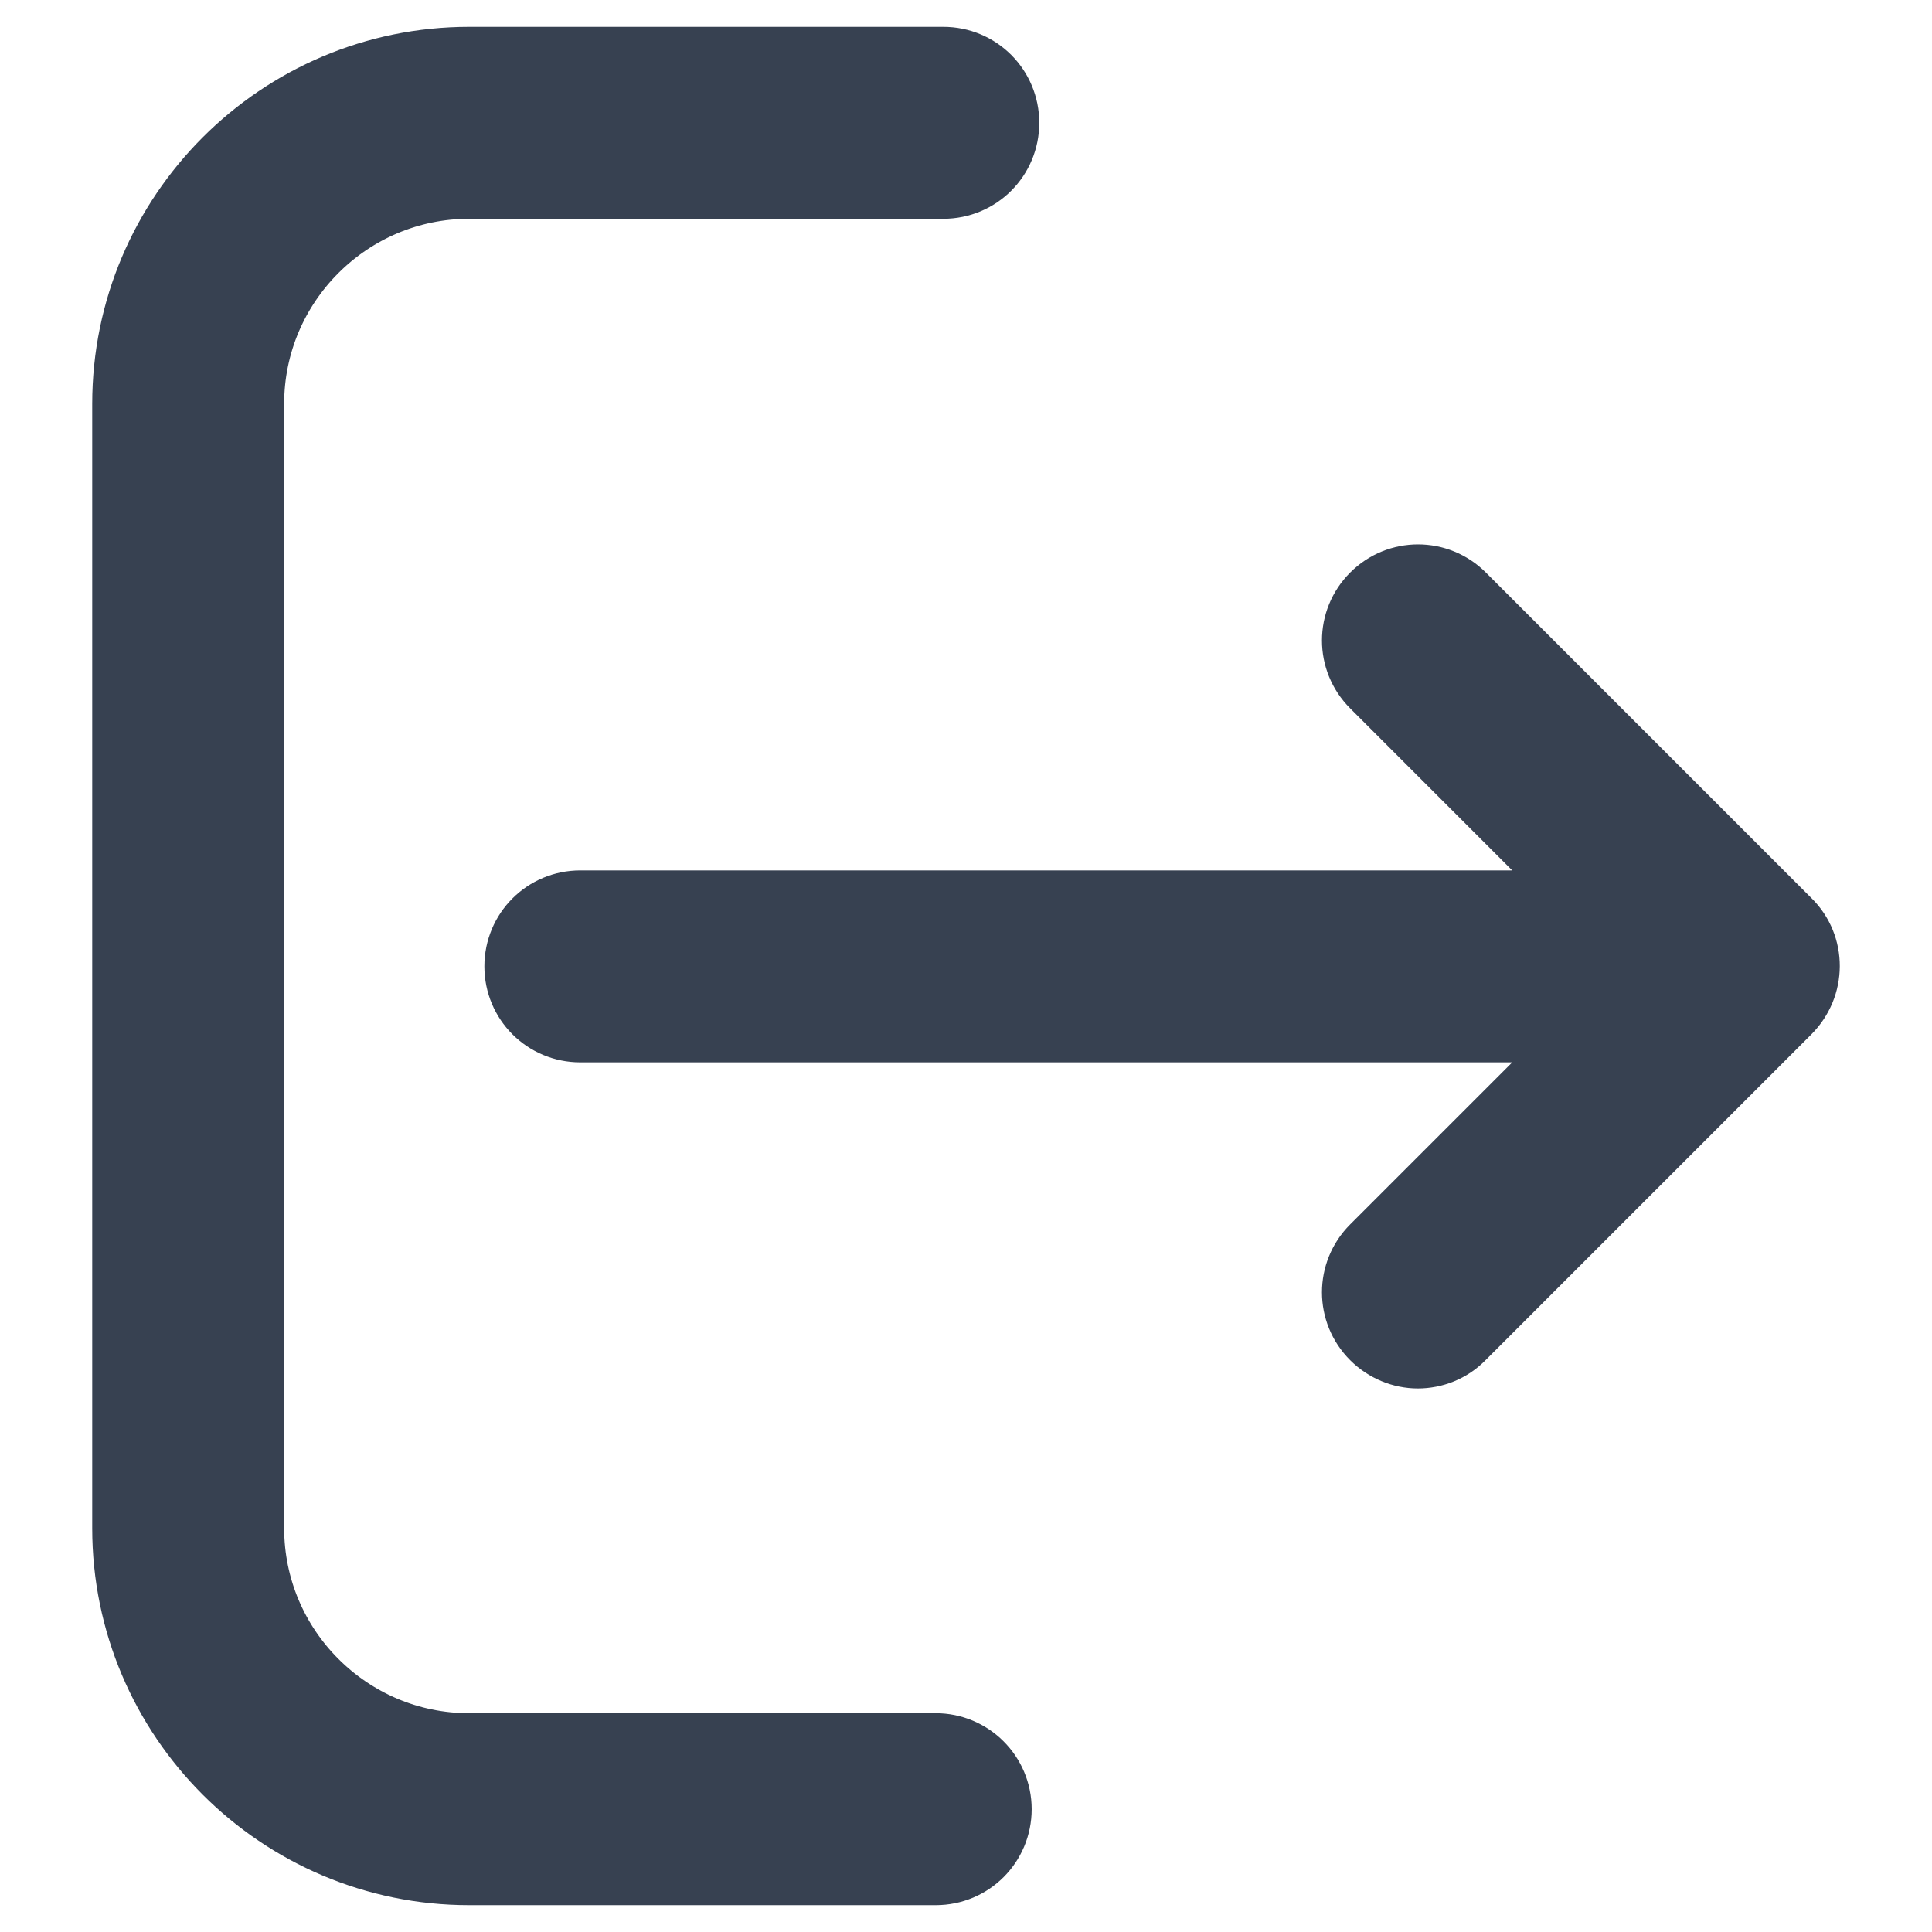
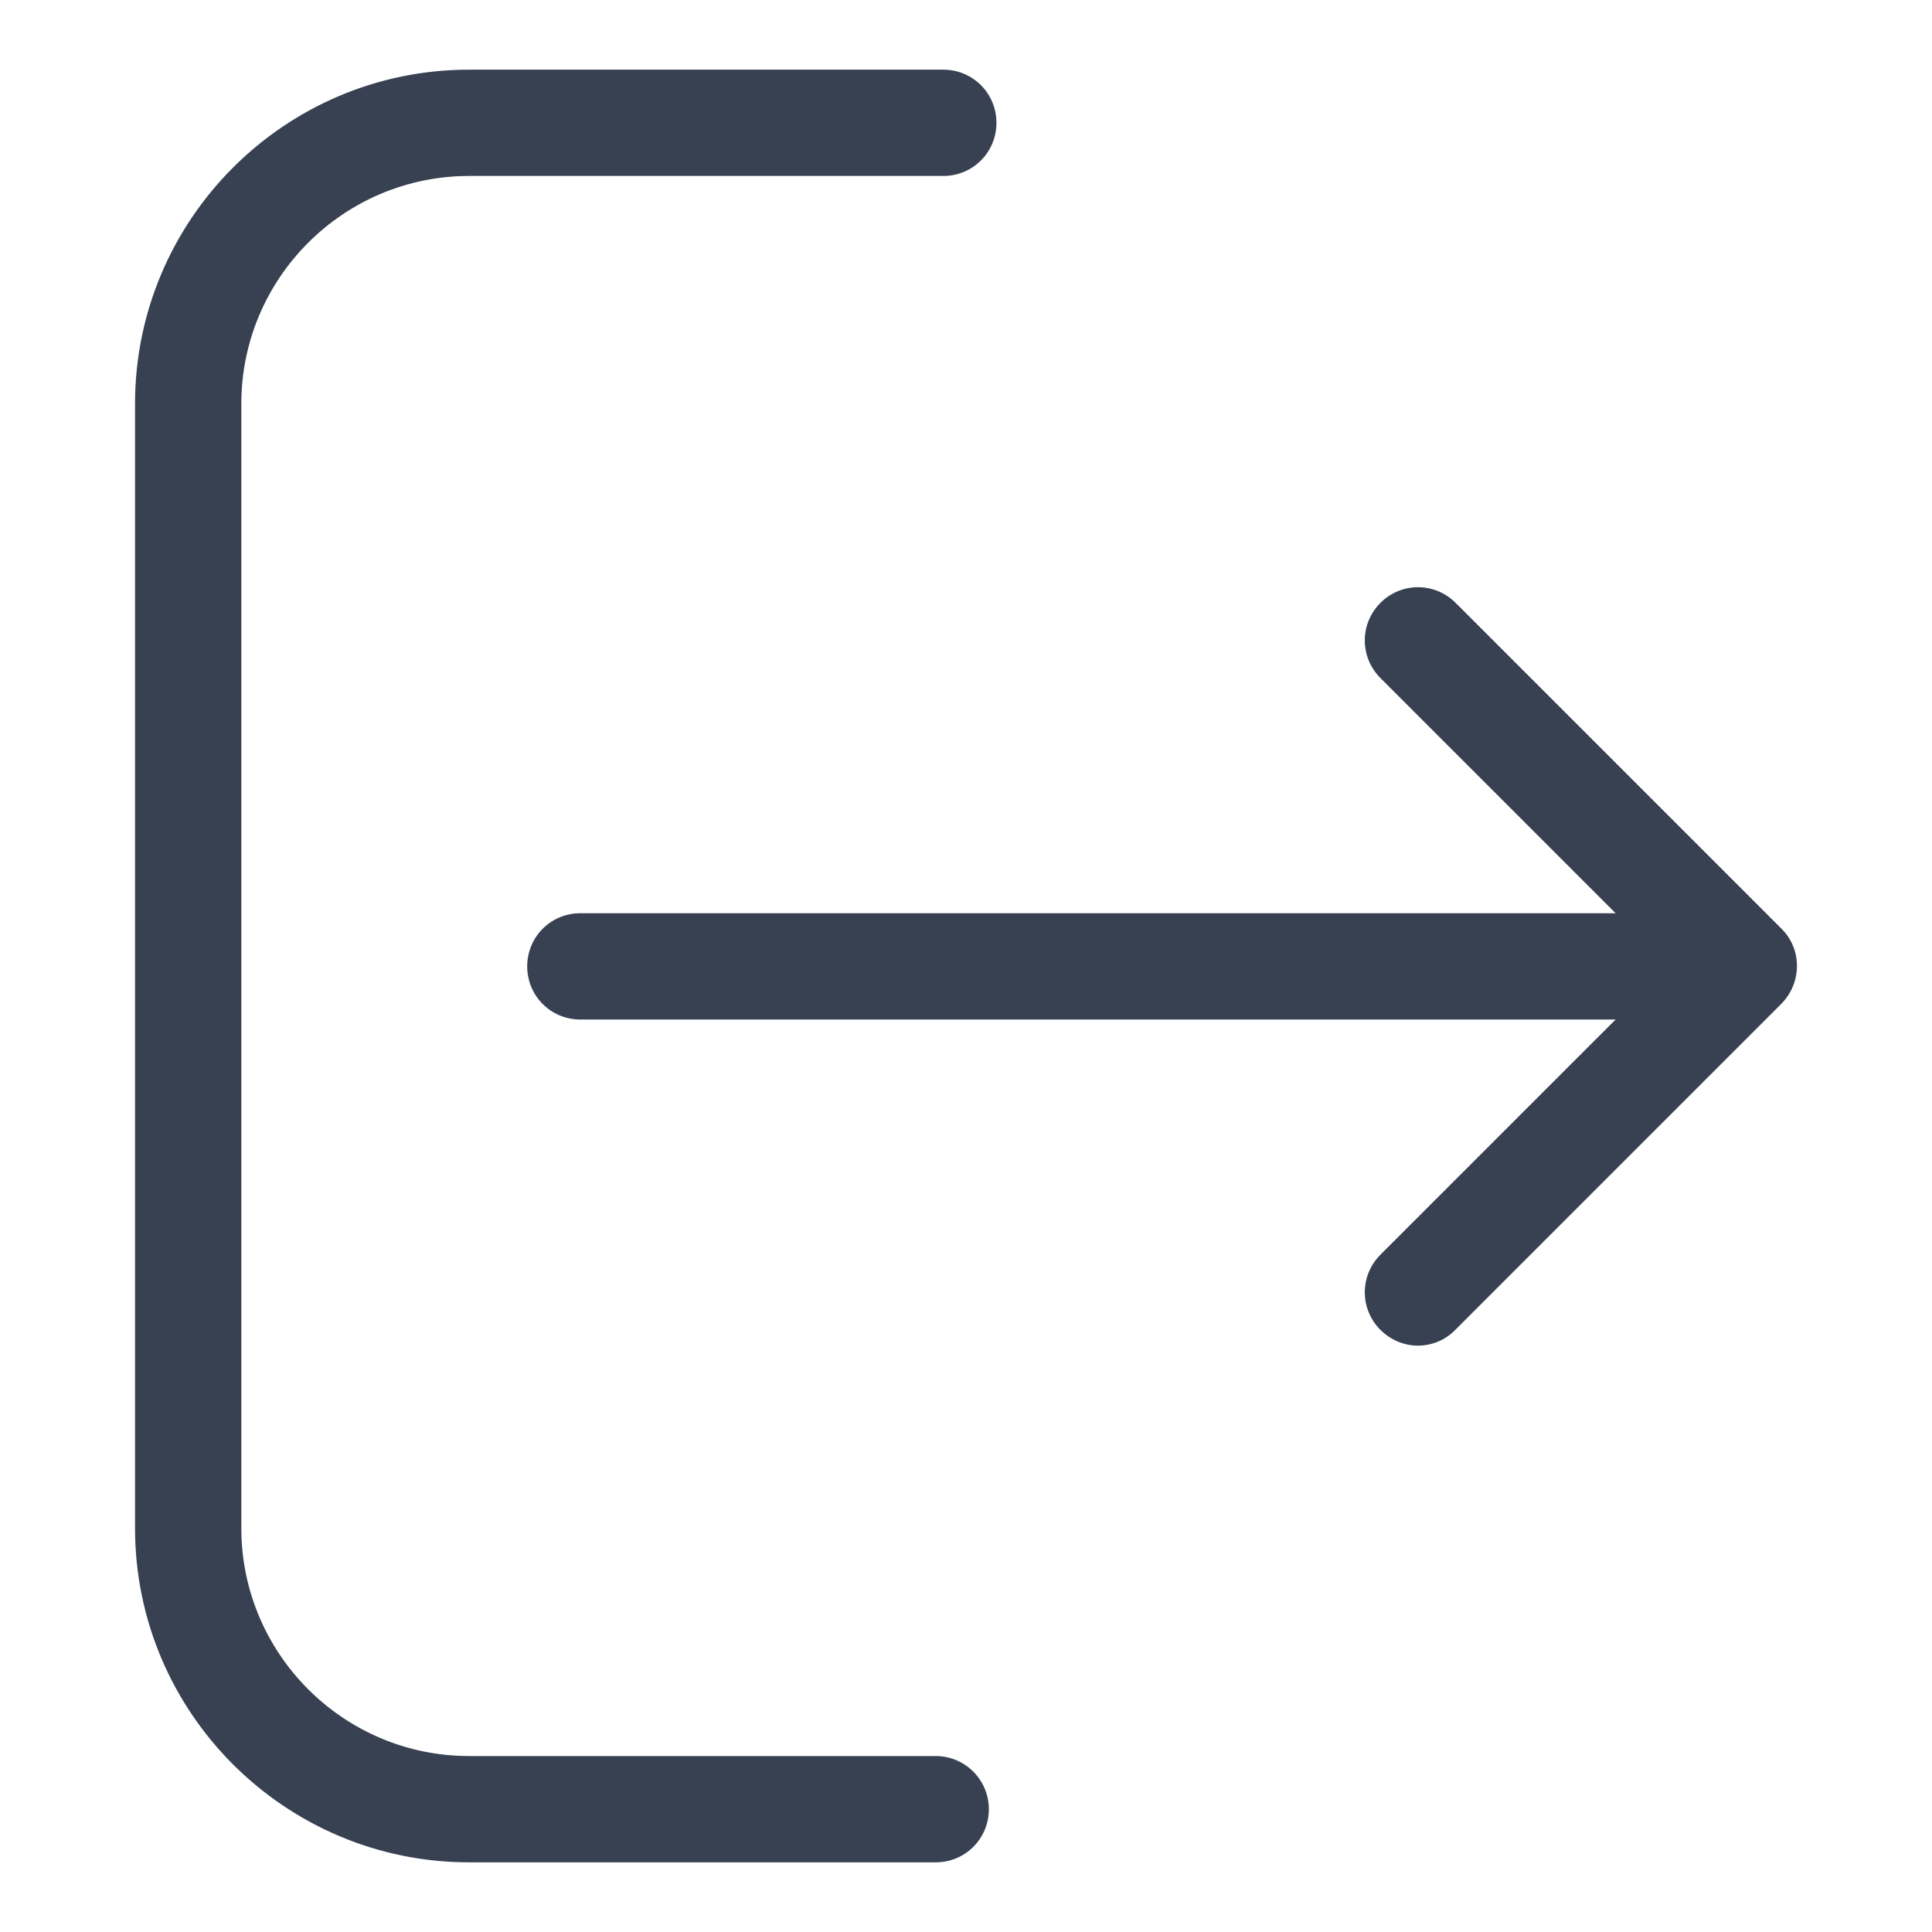
- <svg xmlns="http://www.w3.org/2000/svg" fill="#374151" height="800px" width="800px" version="1.1" id="Capa_1" viewBox="-18.85 -18.85 508.90 508.90" xml:space="preserve" stroke="#374151" stroke-width="23.56">
-   <g id="SVGRepo_bgCarrier" stroke-width="0" />
-   <g id="SVGRepo_tracerCarrier" stroke-linecap="round" stroke-linejoin="round" />
+ <svg xmlns="http://www.w3.org/2000/svg" fill="#374151" height="800px" width="800px" version="1.1" id="Capa_1" viewBox="-18.85 -18.85 508.90 508.90" xml:space="preserve" stroke="#374151" strokeWidth="23.56">
+ strokeLinecap
+ <g id="SVGRepo_bgCarrier" strokeWidth="0" />
+   <g id="SVGRepo_tracerCarrier" stroke-linecap="round" strokeLinejoin="round" />
  <g id="SVGRepo_iconCarrier">
    <g>
      <g>
        <path d="M227.619,444.2h-122.9c-33.4,0-60.5-27.2-60.5-60.5V87.5c0-33.4,27.2-60.5,60.5-60.5h124.9c7.5,0,13.5-6,13.5-13.5 s-6-13.5-13.5-13.5h-124.9c-48.3,0-87.5,39.3-87.5,87.5v296.2c0,48.3,39.3,87.5,87.5,87.5h122.9c7.5,0,13.5-6,13.5-13.5 S235.019,444.2,227.619,444.2z" />
        <path d="M450.019,226.1l-85.8-85.8c-5.3-5.3-13.8-5.3-19.1,0c-5.3,5.3-5.3,13.8,0,19.1l62.8,62.8h-273.9c-7.5,0-13.5,6-13.5,13.5 s6,13.5,13.5,13.5h273.9l-62.8,62.8c-5.3,5.3-5.3,13.8,0,19.1c2.6,2.6,6.1,4,9.5,4s6.9-1.3,9.5-4l85.8-85.8 C455.319,239.9,455.319,231.3,450.019,226.1z" />
      </g>
    </g>
  </g>
</svg>
